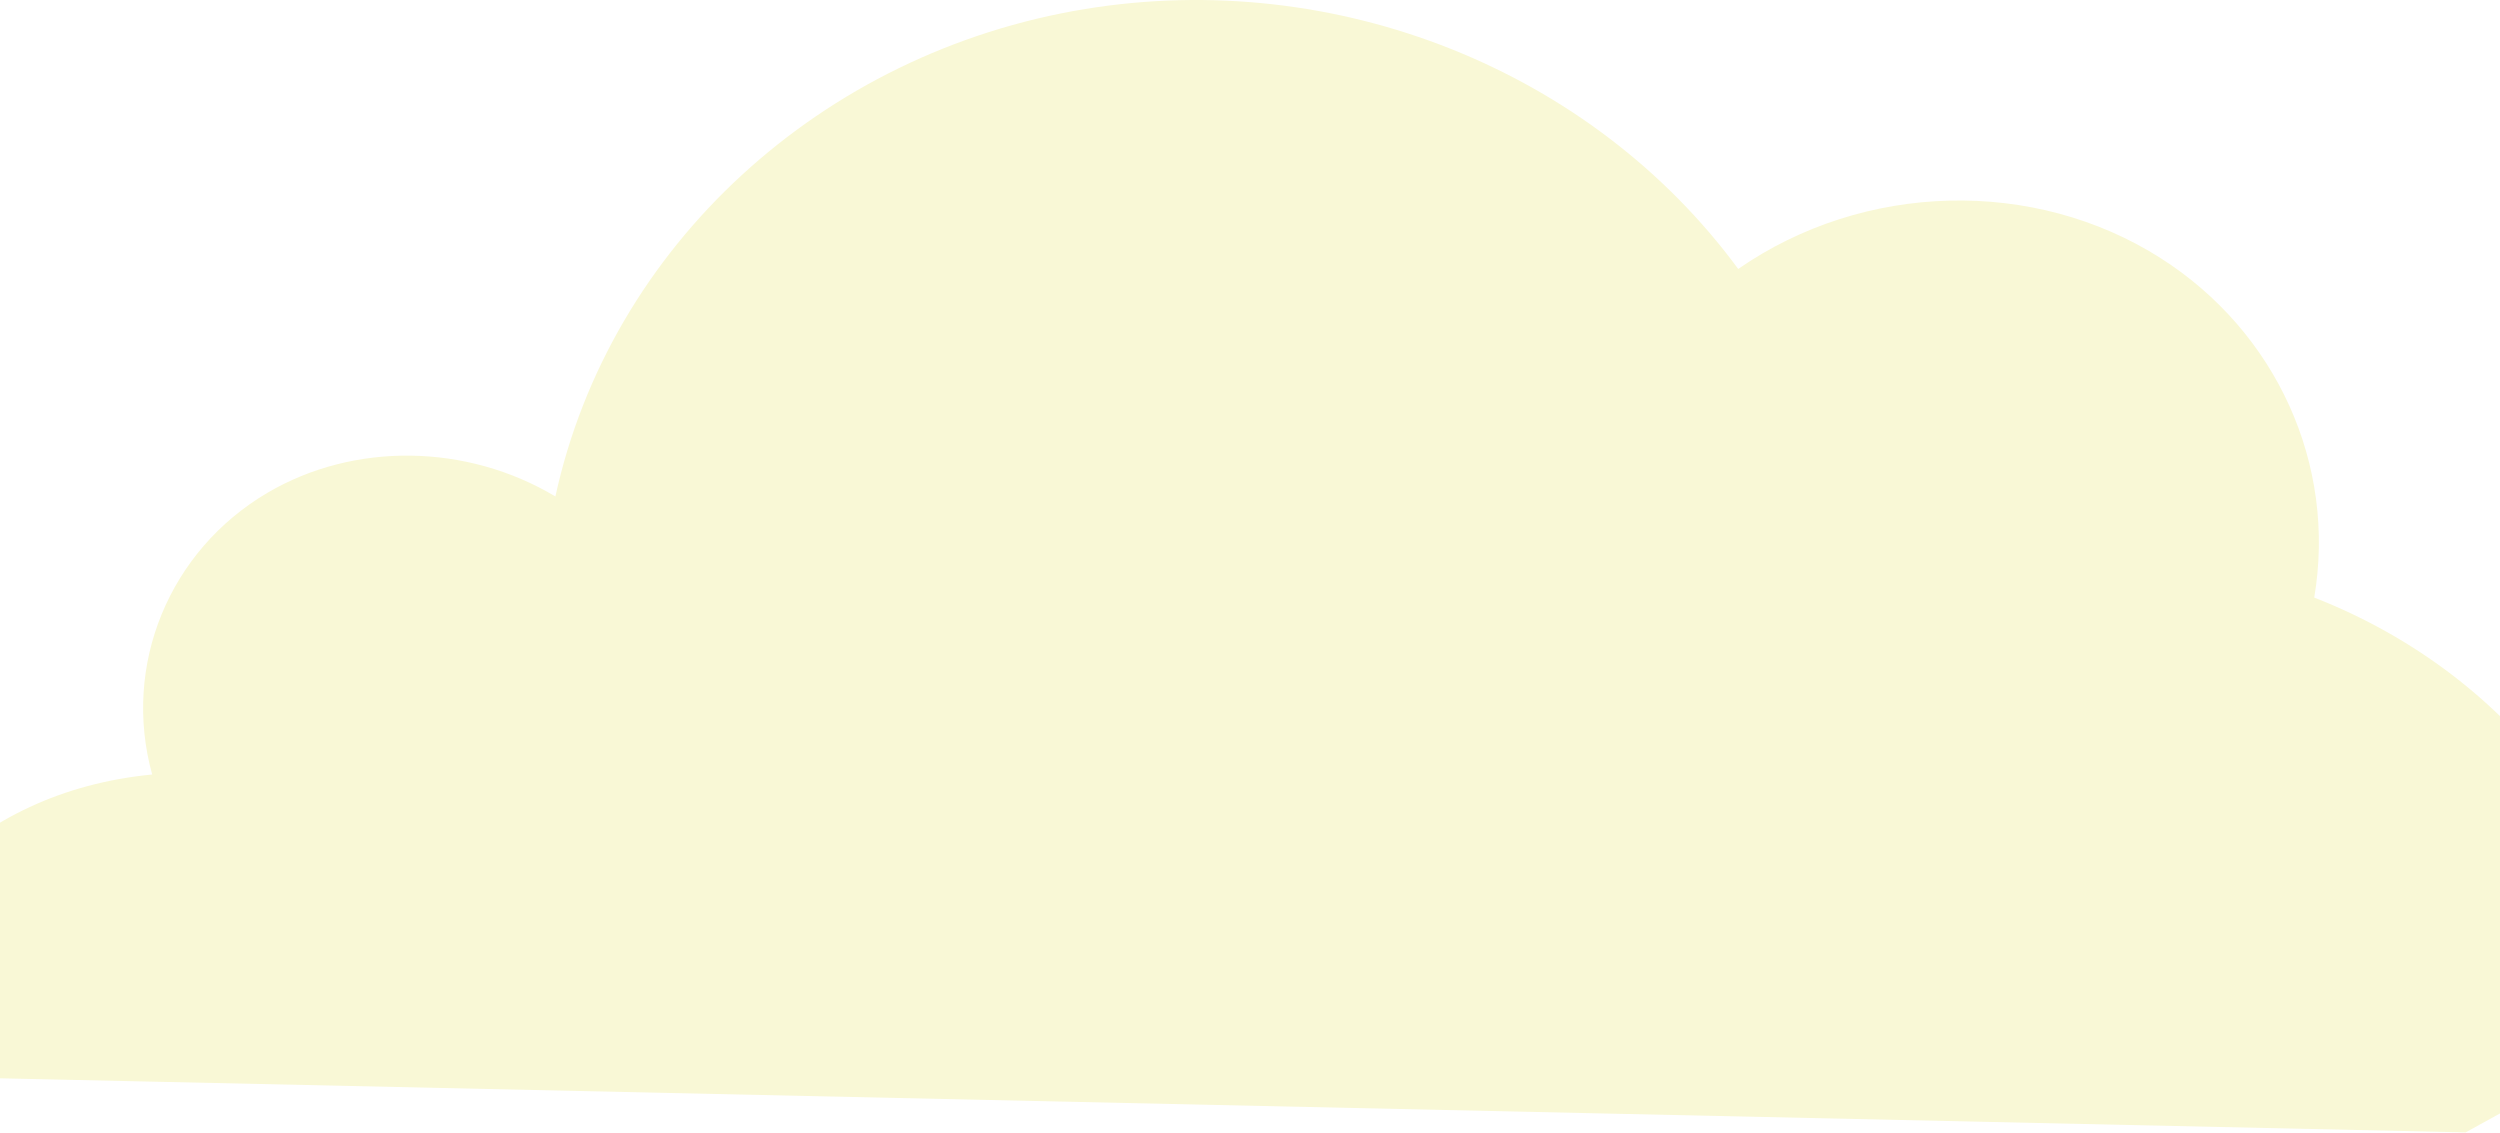
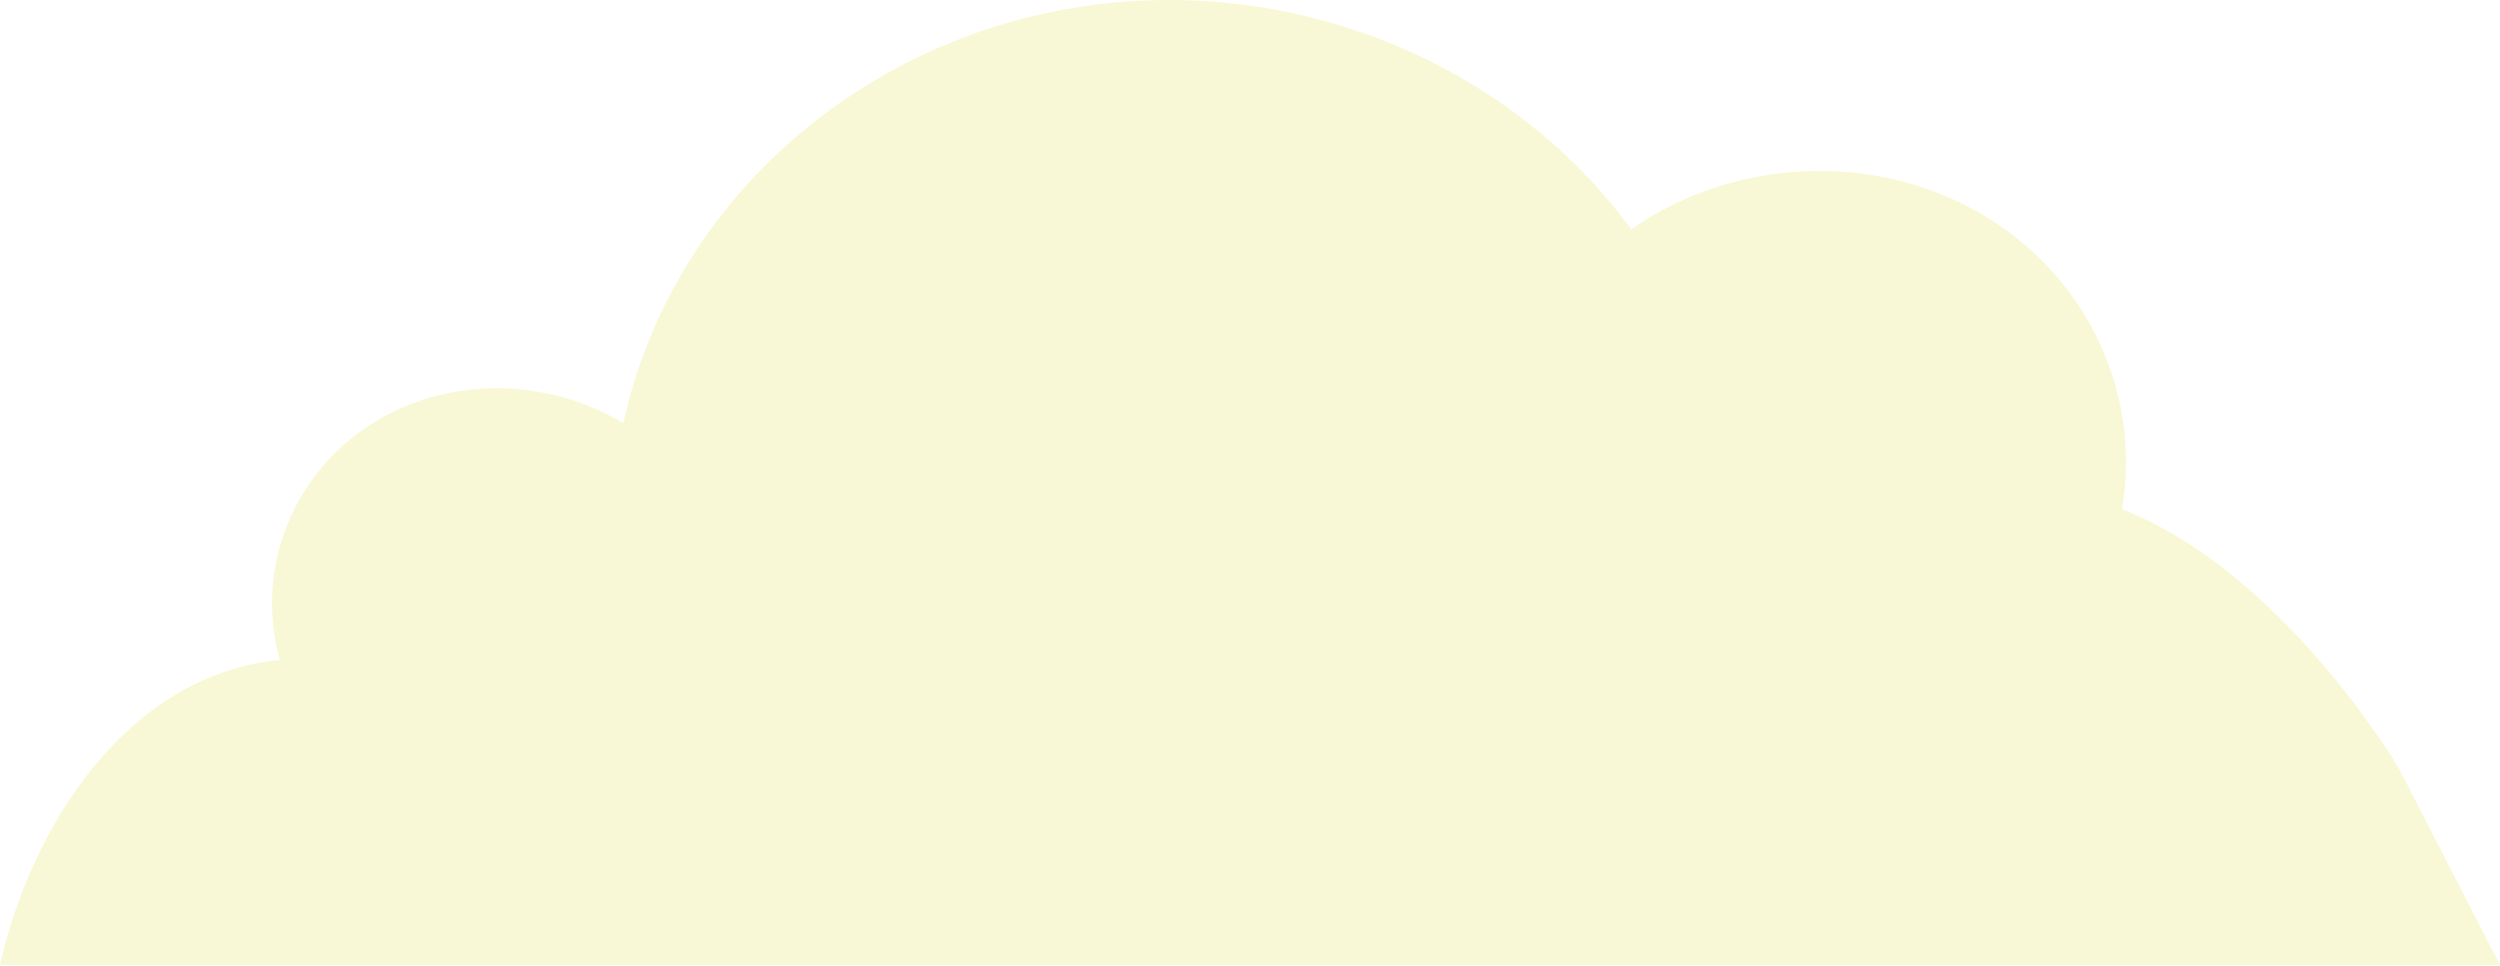
- <svg xmlns="http://www.w3.org/2000/svg" width="1746" height="791" viewBox="0 0 1746 791" fill="none">
-   <path d="M1722 790.861L1786 755.548H1785.26L1784.91 544.292C1744.29 489.962 1686.87 444.954 1616.26 417.351C1631.95 324.619 1589.95 231.827 1508.98 180.272C1420.76 124.102 1301.93 126.848 1213.97 187.844C1111.63 48.716 933.036 -22.386 758.003 6.272C573.602 36.438 426.031 171.916 387.887 346.731C325.778 309.657 247.212 308.631 186.74 344.197C118.344 384.44 85.108 464.441 106.281 540.913C-19.732 553.131 -97.656 641.911 -122.679 753.859C-122.743 752.773 -122.872 751.596 -123 750.39" fill="#F9F8D6" />
+ <svg xmlns="http://www.w3.org/2000/svg" width="2049" height="791" viewBox="0 0 2049 791" fill="none">
+   <path d="M1845 790.861H1931.5H2049L1966 629.5C1966 629.5 1871.5 469 1739.26 417.351C1754.95 324.619 1712.95 231.827 1631.98 180.272C1543.76 124.102 1424.93 126.848 1336.97 187.844C1234.63 48.716 1056.04 -22.386 881.003 6.272C696.602 36.438 549.031 171.916 510.887 346.731C448.778 309.657 370.212 308.631 309.74 344.197C241.344 384.44 208.108 464.441 229.281 540.913C103.268 553.131 25.023 678.913 0 790.861C1845 790.861 1845 790.861 1845 790.861Z" fill="#F9F8D6" />
</svg>
